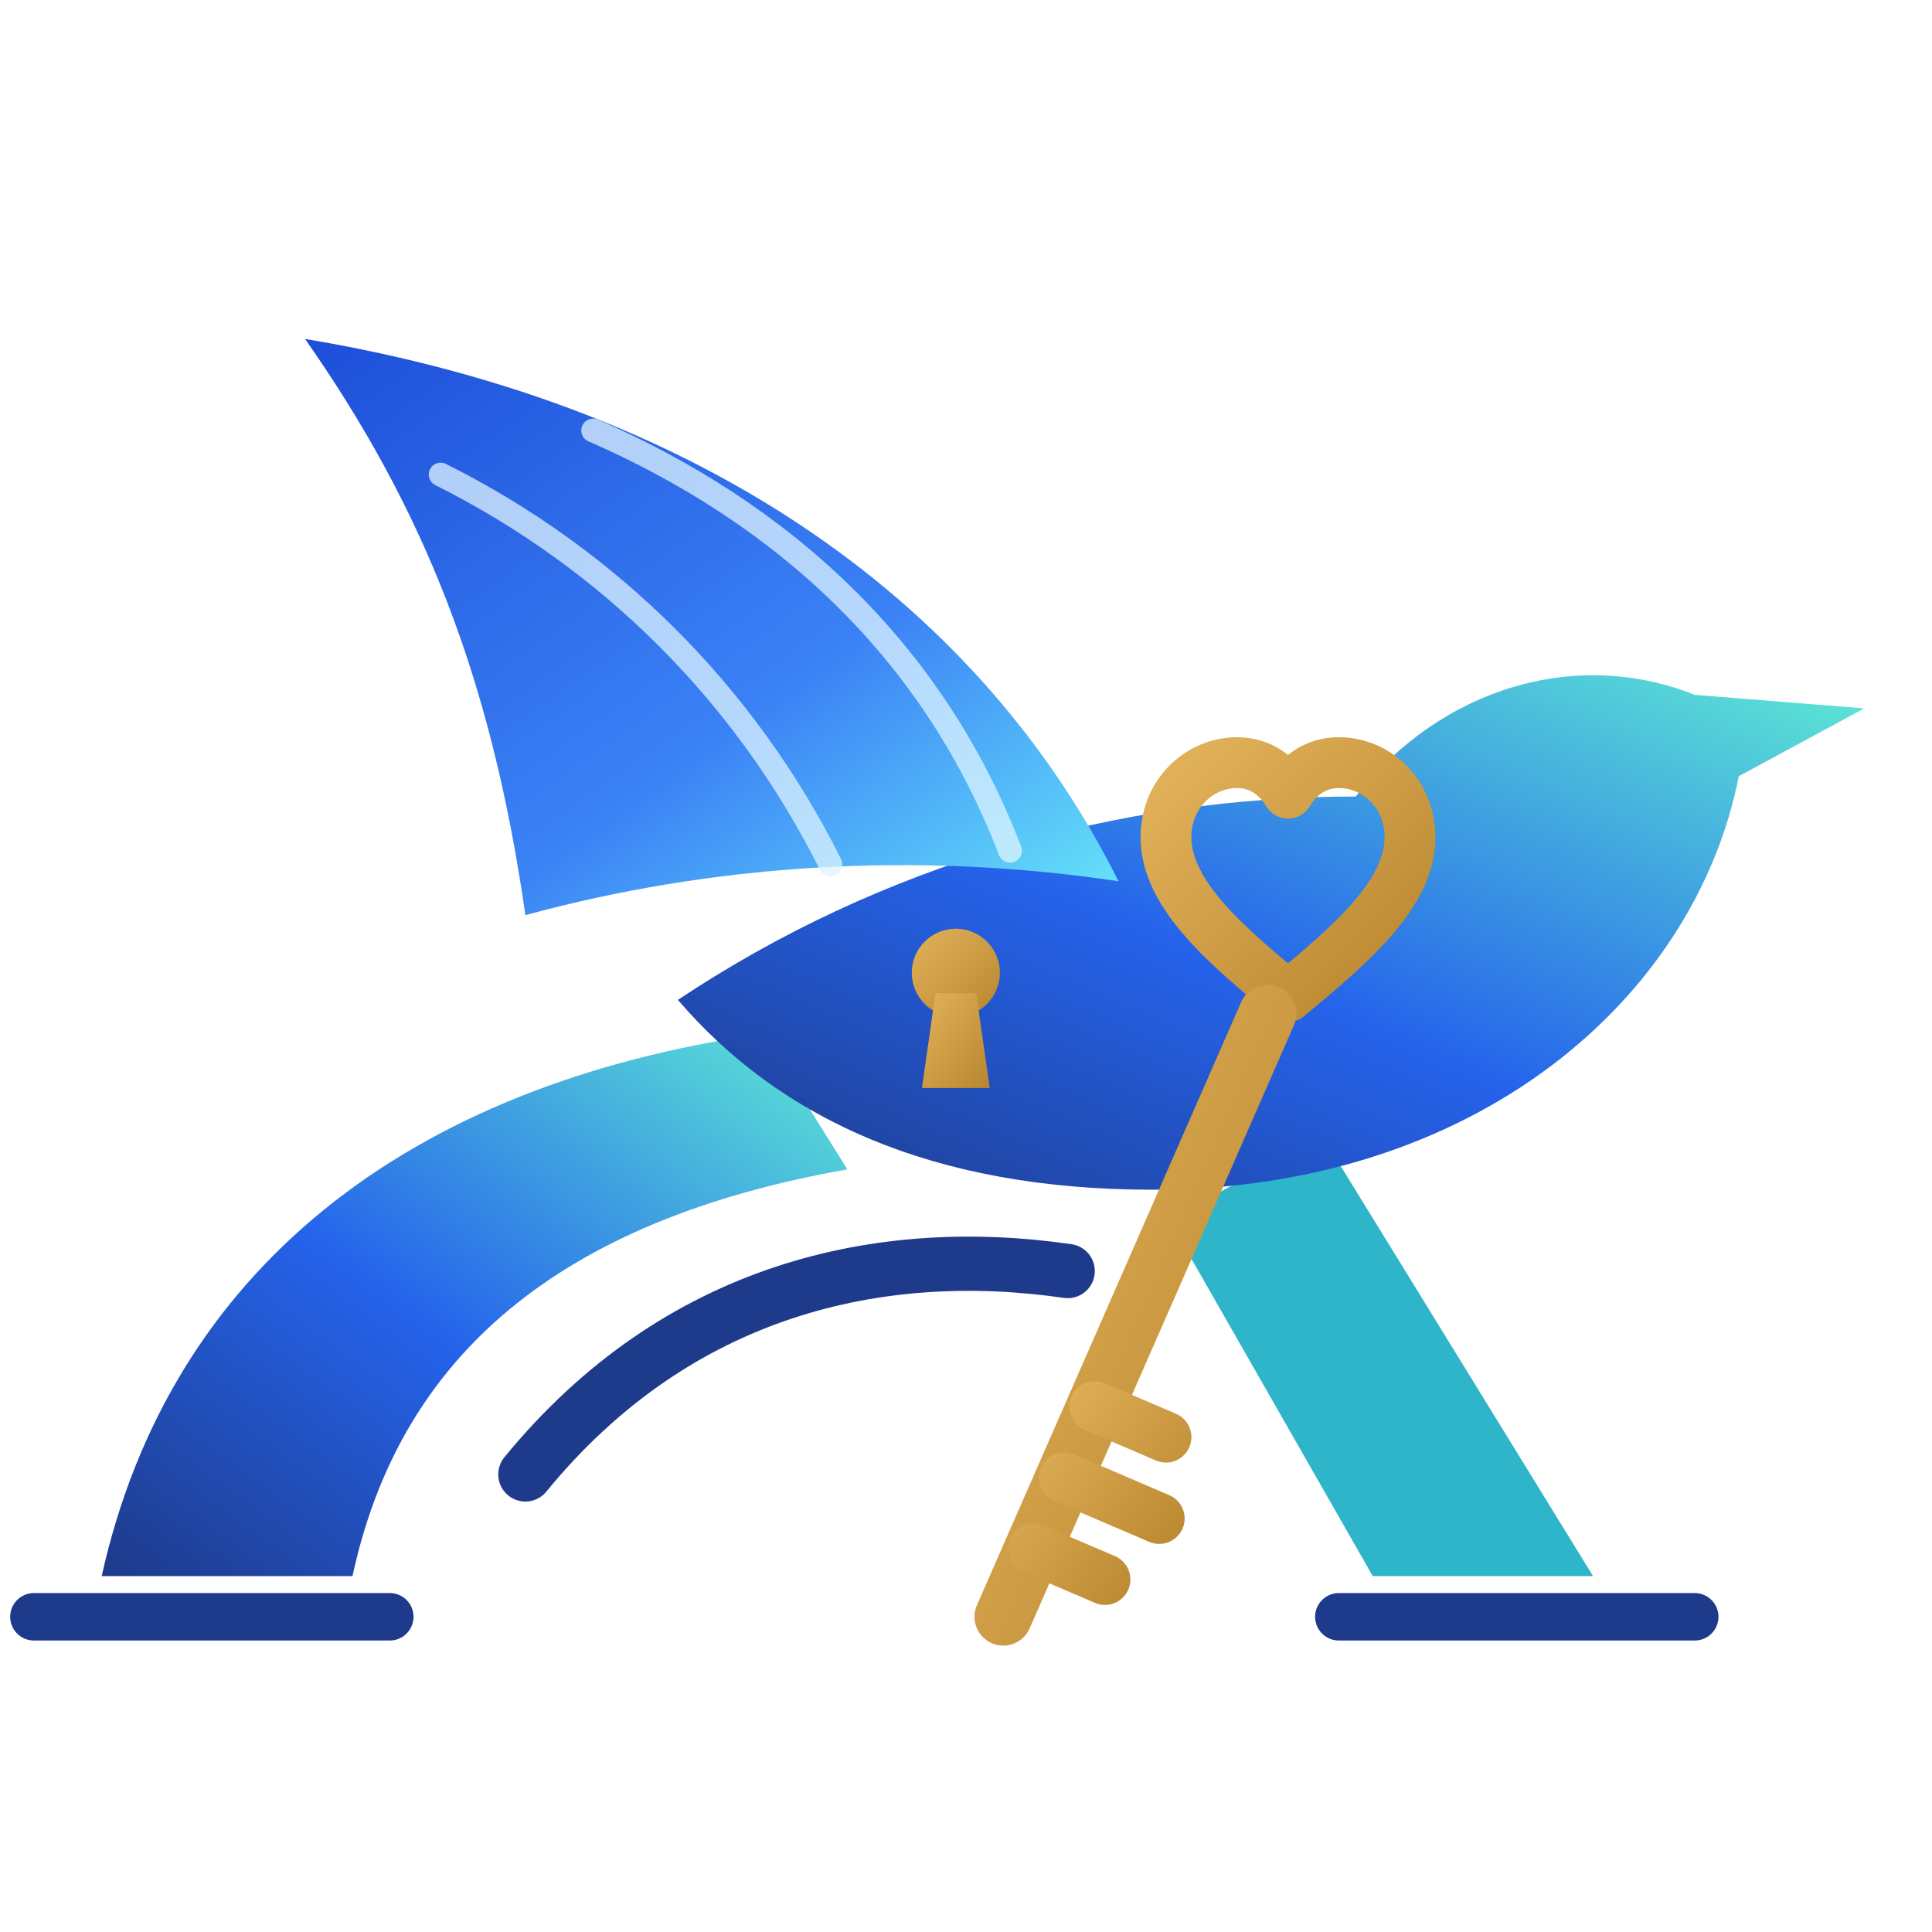
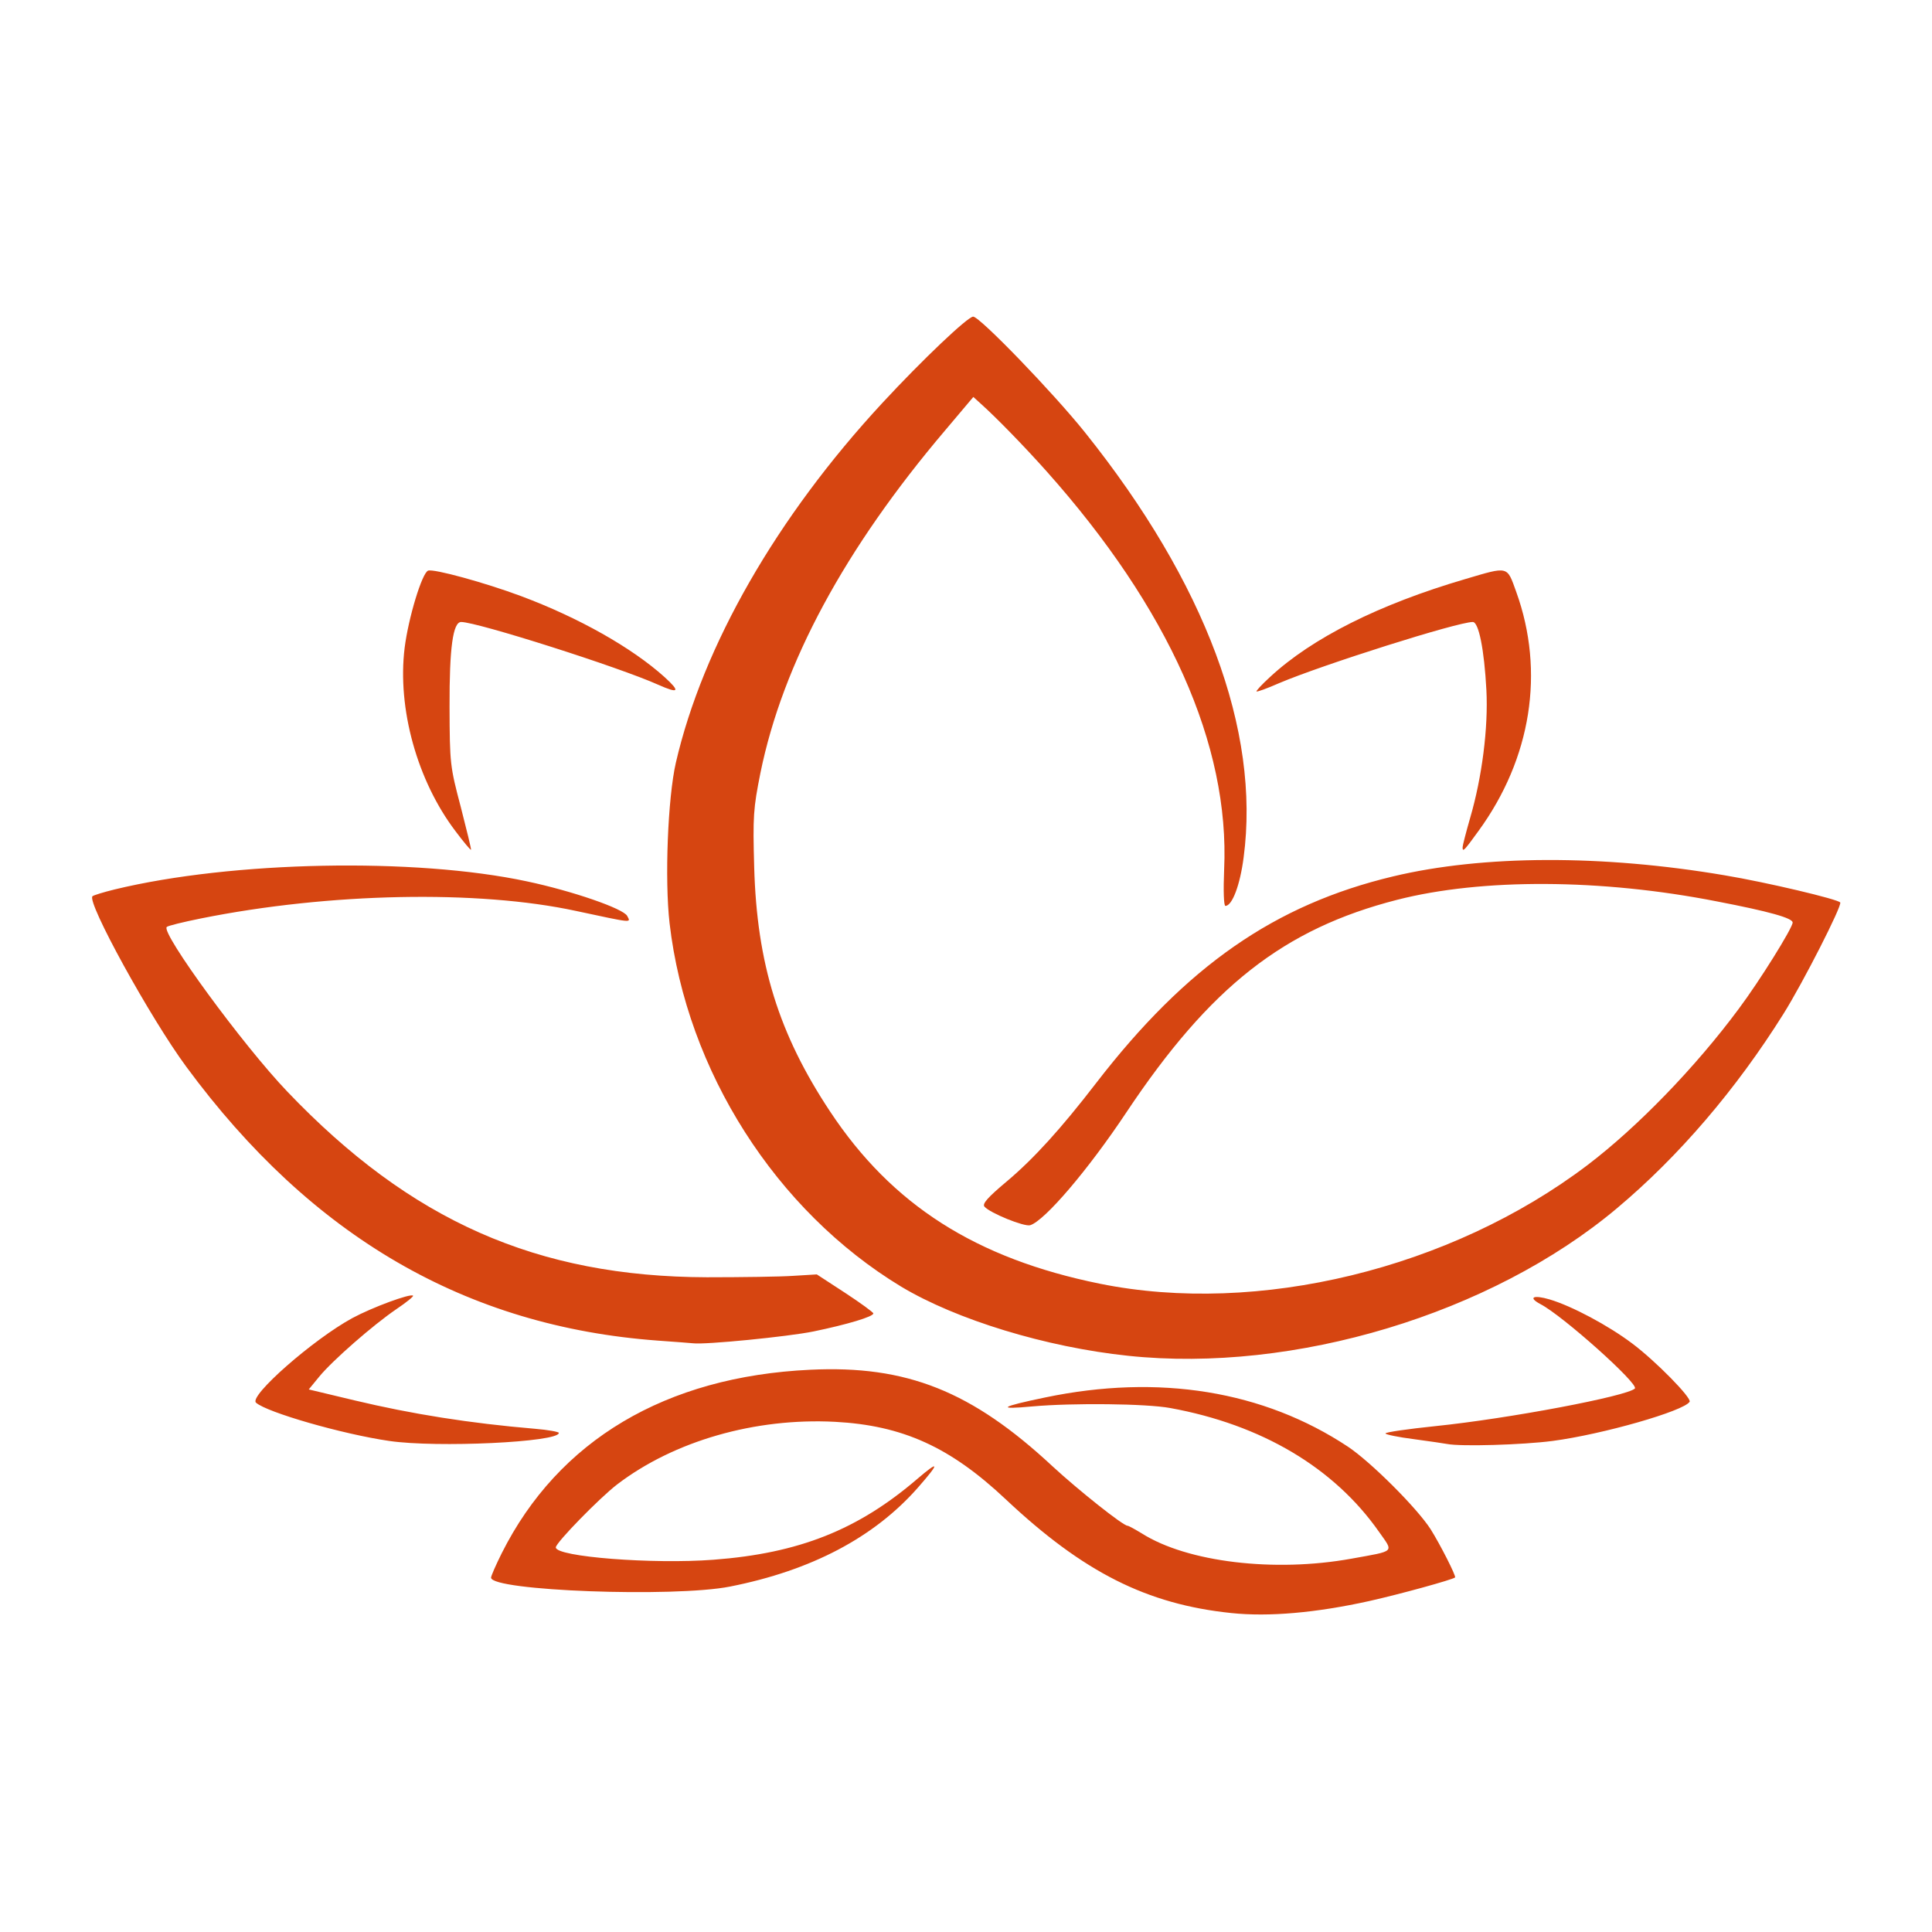
- <svg xmlns="http://www.w3.org/2000/svg" viewBox="2 -6.5 57 57">
-   <defs>
-     <linearGradient id="g" x1="0" y1="1" x2="1" y2="0">
-       <stop offset="0" stop-color="#1e3a8a" />
-       <stop offset=".45" stop-color="#2563eb" />
-       <stop offset="1" stop-color="#5eead4" />
-     </linearGradient>
-     <linearGradient id="w" x1="0" y1="0" x2="1" y2="1">
-       <stop offset="0" stop-color="#1d4ed8" />
-       <stop offset=".6" stop-color="#3b82f6" />
-       <stop offset="1" stop-color="#67e8f9" />
-     </linearGradient>
-     <linearGradient id="k" x1="0" y1="0" x2="1" y2="1">
-       <stop offset="0" stop-color="#e2b25a" />
-       <stop offset="1" stop-color="#b8862e" />
-     </linearGradient>
-   </defs>
-   <path d="M5 40C7 31 14 25.5 24.5 24L27 28C18.5 29.5 13.8 33.5 12.4 40Z" fill="url(#g)" />
-   <path d="M41 27L49 40H42.5L36.5 29.5Z" fill="#2fb5c9" />
-   <path d="M3 41.2H13.5M41.5 41.2H52" stroke="#1e3a8a" stroke-width="1.4" stroke-linecap="round" />
-   <path d="M22 23C28 19 35 17 42 17C44.5 13.8 48.5 12.6 52 14L57 14.4L53.3 16.4C52 23 45.5 28.6 36 28.6C29.5 28.6 25 26.5 22 23Z" fill="url(#g)" />
-   <path d="M35 19.5C31 11.5 23 5.5 11 3.5C14.5 8.5 16.5 13.5 17.5 20.5C23 19 29 18.6 35 19.5Z" fill="url(#w)" />
-   <path d="M15 7.5C20 10 24 14 26.5 19M19.5 6.2C25 8.6 29.5 12.6 31.8 18.6" stroke="#dff4ff" stroke-width=".7" fill="none" opacity=".75" stroke-linecap="round" />
-   <path d="M17.5 37C22 31.5 28 30.2 33.5 31" stroke="#1e3a8a" stroke-width="1.6" fill="none" stroke-linecap="round" />
-   <circle cx="30.2" cy="22.2" r="1.3" fill="url(#k)" />
-   <path d="M29.6 22.8L29.2 25.6H31.2L30.8 22.8Z" fill="url(#k)" />
-   <path d="M40 22.9C38.2 21.4 36.4 19.9 36.4 18.2C36.4 16.9 37.4 16 38.5 16C39.2 16 39.7 16.4 40 16.9C40.3 16.4 40.8 16 41.5 16C42.6 16 43.6 16.9 43.6 18.2C43.6 19.9 41.8 21.4 40 22.9Z" fill="none" stroke="url(#k)" stroke-width="1.5" stroke-linejoin="round" />
-   <path d="M39.4 23.4L31.6 41.2" stroke="url(#k)" stroke-width="1.7" stroke-linecap="round" />
-   <path d="M33.4 37.1L36.2 38.3M32.5 39.2L34.6 40.1M34.3 35L36.4 35.9" stroke="url(#k)" stroke-width="1.5" stroke-linecap="round" />
+ <svg xmlns="http://www.w3.org/2000/svg" viewBox="-4 -16.67 108 108">
+   <style>path{fill:#d64511}@media (prefers-color-scheme:dark){path{fill:#f0652f}}</style>
+   <path fill-rule="evenodd" d="M64.83 73.5C60.11 73.01 56.56 71.22 52.23 67.15C49.12 64.22 46.46 63.01 42.67 62.81C38.21 62.58 33.68 63.88 30.5 66.31C29.52 67.06 27.07 69.57 27.07 69.83C27.07 70.36 32.52 70.78 35.89 70.52C40.66 70.16 43.96 68.85 47.28 66C48.53 64.93 48.54 65.09 47.32 66.48C44.87 69.27 41.36 71.12 36.81 72.02C33.67 72.64 23.45 72.26 23.45 71.52C23.45 71.43 23.72 70.81 24.05 70.15C27.22 63.84 33.21 60.28 41.29 59.9C46.68 59.64 50.32 61.09 54.84 65.3C56.27 66.62 58.78 68.62 59.03 68.62C59.09 68.62 59.45 68.82 59.83 69.05C62.37 70.66 67.25 71.24 71.55 70.46C74.04 70.01 73.91 70.13 73.08 68.95C70.57 65.37 66.52 62.97 61.42 62.04C60.07 61.79 55.95 61.75 53.71 61.95C51.67 62.14 51.91 61.97 54.42 61.45C60.79 60.12 66.64 61.08 71.35 64.2C72.64 65.06 75.21 67.63 75.97 68.81C76.5 69.65 77.41 71.44 77.34 71.51C77.22 71.63 74.24 72.45 72.54 72.83C69.56 73.49 66.92 73.72 64.83 73.5ZM17.76 63.88C15.14 63.5 10.91 62.28 10.31 61.74C9.9 61.37 13.51 58.2 15.7 57.01C16.79 56.42 18.95 55.62 19.09 55.76C19.13 55.8 18.71 56.14 18.16 56.51C16.84 57.41 14.58 59.39 13.85 60.28L13.26 61L15.81 61.61C19.04 62.38 22.25 62.89 25.91 63.2C26.64 63.26 27.24 63.37 27.24 63.43C27.24 63.95 20.42 64.27 17.76 63.88ZM76.9 64.05C76.75 64.02 75.92 63.9 75.04 63.78C74.17 63.67 73.45 63.52 73.45 63.46C73.45 63.39 74.71 63.21 76.25 63.05C80.34 62.63 86.95 61.38 87.39 60.95C87.63 60.7 83.35 56.87 82.11 56.23C81.4 55.85 81.71 55.7 82.63 55.97C83.87 56.34 85.9 57.42 87.24 58.43C88.55 59.41 90.58 61.48 90.45 61.69C90.13 62.21 85.59 63.51 82.79 63.88C81.1 64.1 77.66 64.2 76.9 64.05ZM59.07 59.12C54.47 58.64 49.45 57.1 46.37 55.25C39.37 51.01 34.39 43.2 33.43 34.94C33.15 32.5 33.33 27.94 33.78 25.97C35.29 19.43 39.42 12.23 45.32 5.86C47.55 3.45 50.1 1.03 50.4 1.03C50.77 1.03 54.88 5.29 56.65 7.5C63.38 15.91 66.46 24.16 65.52 31.26C65.32 32.81 64.88 33.97 64.5 33.97C64.41 33.97 64.38 33.12 64.43 31.94C64.75 24.98 61.34 17.34 54.49 9.66C53.23 8.25 51.71 6.69 50.84 5.91L50.41 5.52L48.84 7.38C43.22 14 39.76 20.41 38.51 26.53C38.11 28.53 38.08 28.96 38.16 31.81C38.31 37.19 39.53 41.13 42.4 45.46C45.86 50.69 50.55 53.68 57.48 55.09C66.32 56.88 77.09 54.26 84.74 48.46C87.53 46.34 90.77 43 93.2 39.72C94.36 38.17 96.21 35.2 96.21 34.9C96.21 34.65 94.89 34.28 91.98 33.72C85.52 32.45 78.83 32.42 74.1 33.63C67.77 35.25 63.65 38.48 58.96 45.52C56.83 48.72 54.41 51.56 53.59 51.82C53.26 51.92 51.34 51.14 51.03 50.78C50.9 50.62 51.22 50.26 52.27 49.38C53.77 48.12 55.3 46.44 57.27 43.88C62.32 37.33 67.26 33.9 73.88 32.32C78.9 31.12 85.58 31.1 92.41 32.26C94.75 32.65 98.76 33.6 98.87 33.78C98.98 33.96 96.79 38.26 95.7 40C93.05 44.23 89.84 47.98 86.38 50.88C79.35 56.78 68.34 60.1 59.07 59.12ZM32.76 58.27C22.06 57.48 13.42 52.47 6.42 42.97C4.41 40.25 0.83 33.74 1.17 33.43C1.24 33.37 1.8 33.2 2.41 33.05C8.97 31.46 19.21 31.26 25.46 32.6C28.01 33.14 30.84 34.12 31.06 34.53C31.27 34.93 31.42 34.94 28.19 34.25C22.73 33.07 14.41 33.23 7.24 34.67C6.25 34.87 5.38 35.08 5.32 35.15C4.99 35.48 9.59 41.77 12.06 44.35C18.96 51.58 26.01 54.7 35.52 54.73C37.46 54.73 39.64 54.7 40.35 54.65L41.66 54.57L43.24 55.6C44.11 56.17 44.82 56.69 44.82 56.75C44.83 56.93 43.36 57.37 41.47 57.76C40.05 58.05 35.4 58.51 34.74 58.42C34.65 58.41 33.75 58.34 32.76 58.27ZM21.46 29.79C19.32 26.97 18.2 22.93 18.62 19.54C18.83 17.87 19.59 15.36 19.93 15.23C20.23 15.11 23.11 15.9 25.12 16.65C28.36 17.86 31.33 19.54 33.15 21.18C34.05 22 33.95 22.12 32.8 21.61C30.6 20.62 22.67 18.1 21.78 18.1C21.32 18.1 21.12 19.54 21.13 22.84C21.14 26.03 21.16 26.18 21.76 28.45C22.09 29.73 22.35 30.8 22.33 30.83C22.3 30.86 21.91 30.39 21.46 29.79ZM77.76 30.69C77.76 30.6 77.95 29.86 78.18 29.06C78.85 26.77 79.2 24 79.09 21.9C78.97 19.64 78.66 18.1 78.33 18.1C77.47 18.1 69.9 20.5 67.5 21.52C66.84 21.81 66.27 22.02 66.24 21.98C66.21 21.95 66.54 21.59 66.99 21.18C69.35 18.99 73.1 17.11 77.91 15.7C80.35 14.98 80.23 14.95 80.76 16.42C82.37 20.88 81.6 25.73 78.65 29.78C77.84 30.9 77.76 30.98 77.76 30.69Z" />
</svg>
